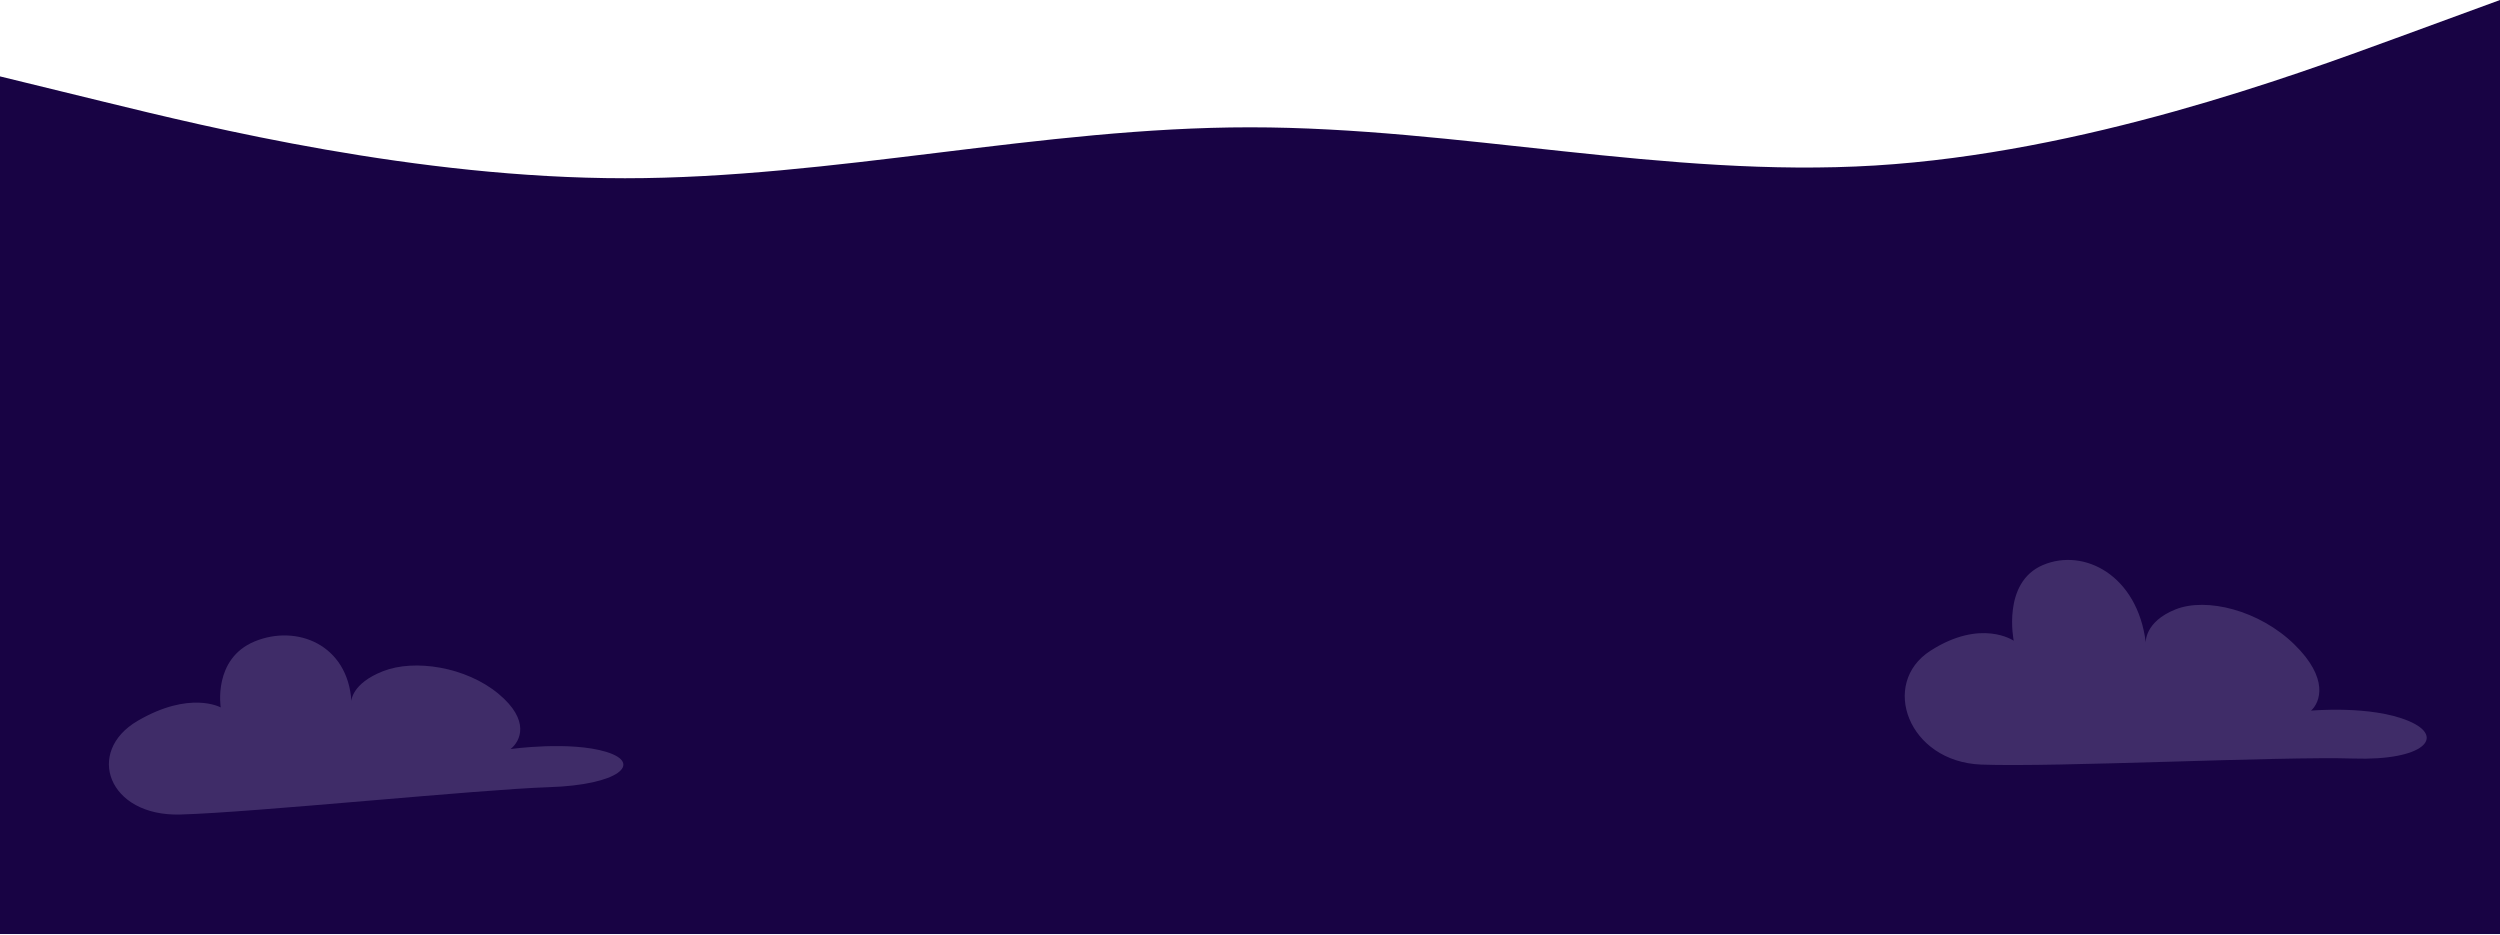
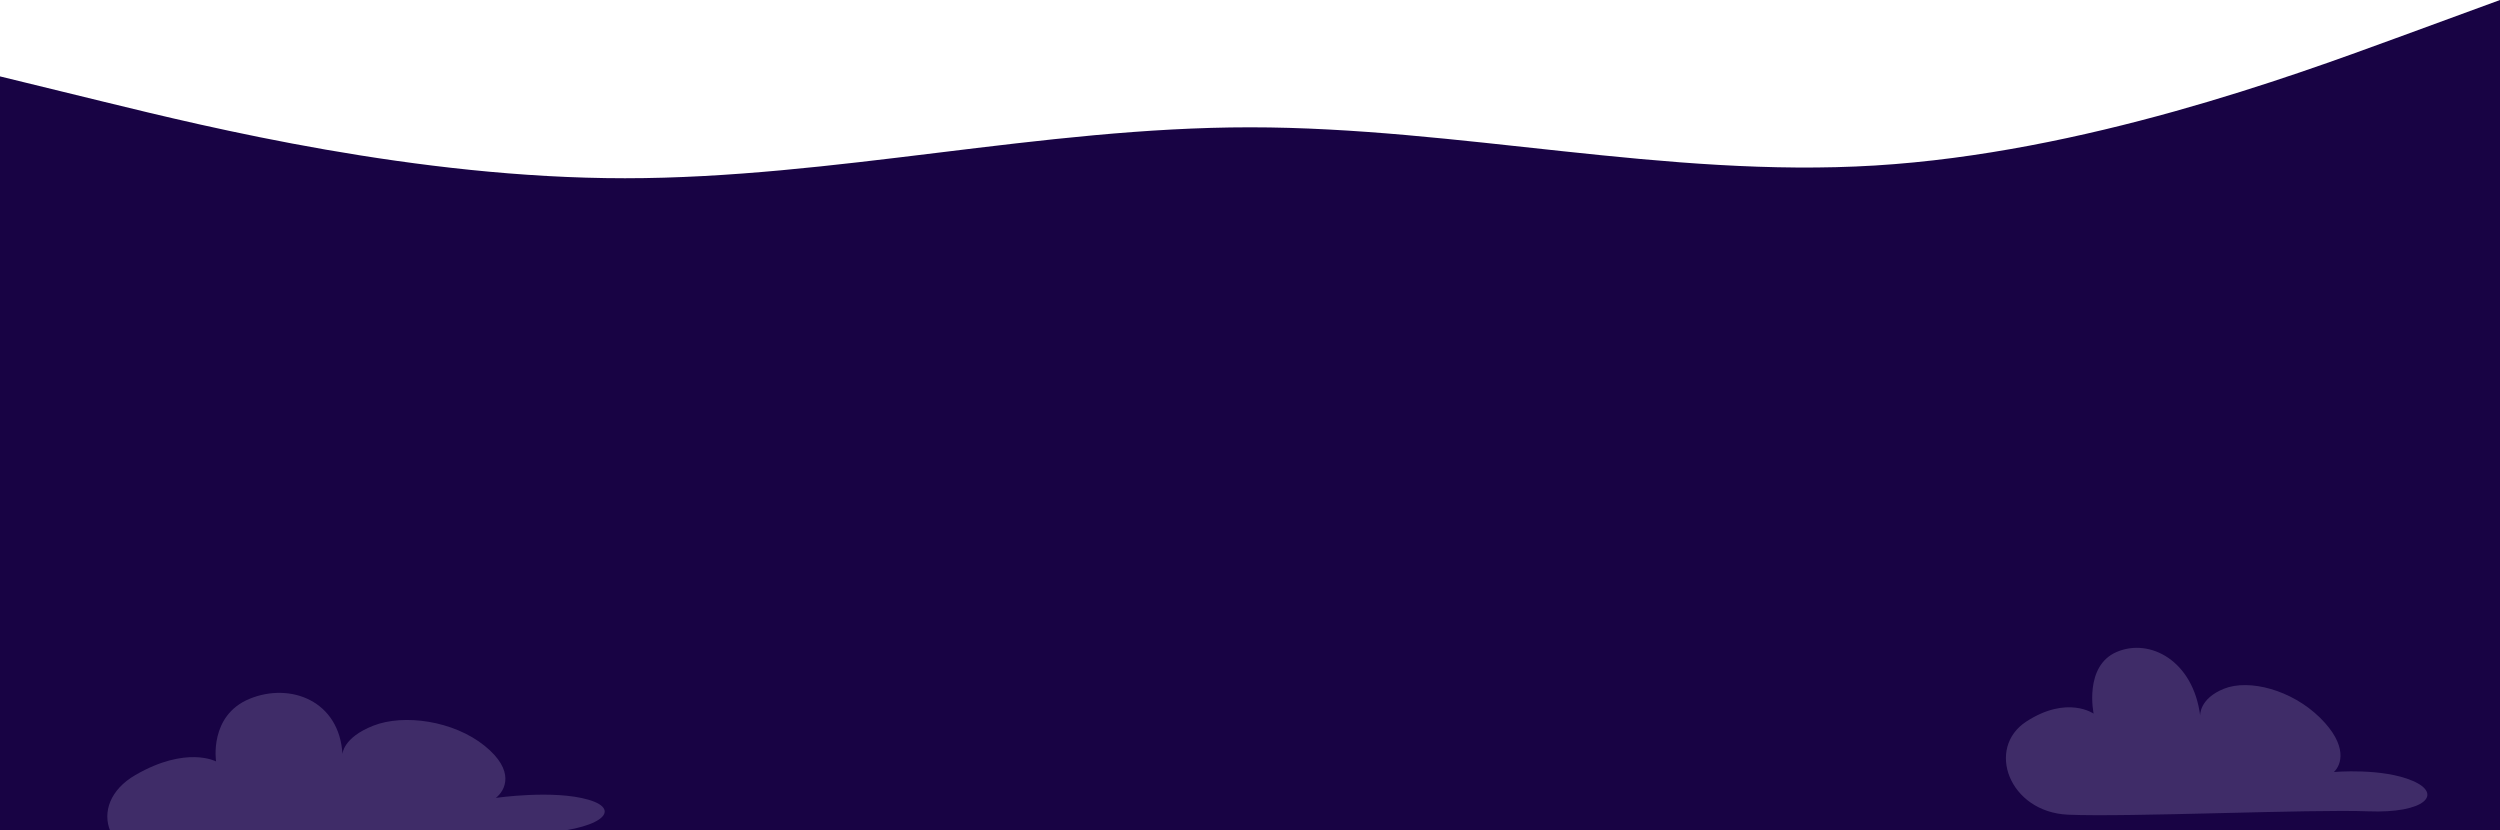
- <svg xmlns="http://www.w3.org/2000/svg" width="1440" height="538" viewBox="0 0 1440 538" fill="none">
+ <svg xmlns="http://www.w3.org/2000/svg" width="1440" height="478" viewBox="0 0 1440 478" fill="none">
  <path fill-rule="evenodd" clip-rule="evenodd" d="M0 44L60 58.667C120 73.333 240 102.667 360 102.667C480 102.667 600 73.333 720 73.333C840 73.333 960 102.667 1080 95.333C1200 88 1320 44 1380 22L1440 0V264H1380C1320 264 1200 264 1080 264C960 264 840 264 720 264C600 264 480 264 360 264C240 264 120 264 60 264H0V44Z" fill="#180344" />
  <rect y="151" width="1440" height="387" fill="#180344" />
-   <path d="M316.326 453.407C276.202 454.683 145.311 468.054 103.761 469.161C62.21 470.268 48.963 432.949 79.208 415.254C109.453 397.559 127.148 407.49 127.148 407.49C127.148 407.49 122.519 379.437 146.7 369.46C170.877 359.486 200.284 371.222 202.405 403.826C202.405 403.826 202.415 393.768 220.615 386.614C238.816 379.459 268.468 384.137 287.084 399.596C305.699 415.055 299.672 427.031 294.081 431.445C294.081 431.445 328.465 426.666 349.381 433.14C370.296 439.614 356.45 452.13 316.326 453.407Z" fill="#E0D3FA" fill-opacity="0.2" />
-   <path d="M1355.47 436.911C1314.88 435.56 1183.2 442.045 1141.15 440.39C1099.09 438.736 1082.67 393.627 1111.92 374.844C1141.18 356.062 1159.92 369.077 1159.92 369.077C1159.92 369.077 1152.98 335.548 1176.71 325.467C1200.43 315.388 1231.19 331.375 1235.96 370.11C1235.96 370.11 1235.16 358.208 1253.04 351.04C1270.93 343.871 1301.38 351.523 1321.5 371.145C1341.62 390.767 1336.46 404.51 1331.15 409.335C1331.15 409.335 1365.63 406.132 1387.37 415.286C1409.1 424.439 1396.06 438.263 1355.47 436.911Z" fill="#E0D3FA" fill-opacity="0.2" />
+   <path d="M306.849 480.11C268.044 481.702 141.358 495.586 101.177 497.032C60.995 498.478 48.592 463.382 78.025 446.388C107.457 429.395 124.456 438.597 124.456 438.597C124.456 438.597 120.285 412.163 143.77 402.513C167.251 392.865 195.554 403.659 197.251 434.412C197.251 434.412 197.369 424.919 215.043 417.99C232.716 411.061 261.332 415.191 279.162 429.602C296.991 444.013 291.034 455.375 285.581 459.596C285.581 459.596 318.874 454.753 339.024 460.661C359.175 466.57 345.653 478.517 306.849 480.11Z" fill="#E0D3FA" fill-opacity="0.2" />
+   <path d="M1364.07 467.314C1331.31 466.038 1225.07 470.78 1191.12 469.251C1157.17 467.722 1143.7 430.794 1167.22 415.571C1190.75 400.347 1205.93 411.061 1205.93 411.061C1205.93 411.061 1200.17 383.635 1219.27 375.498C1238.37 367.363 1263.27 380.556 1267.3 412.226C1267.3 412.226 1266.6 402.498 1281 396.716C1295.41 390.934 1320.02 397.315 1336.35 413.433C1352.68 429.551 1348.58 440.758 1344.31 444.679C1344.31 444.679 1372.13 442.207 1389.72 449.778C1407.3 457.349 1396.84 468.589 1364.07 467.314Z" fill="#E0D3FA" fill-opacity="0.2" />
</svg>
